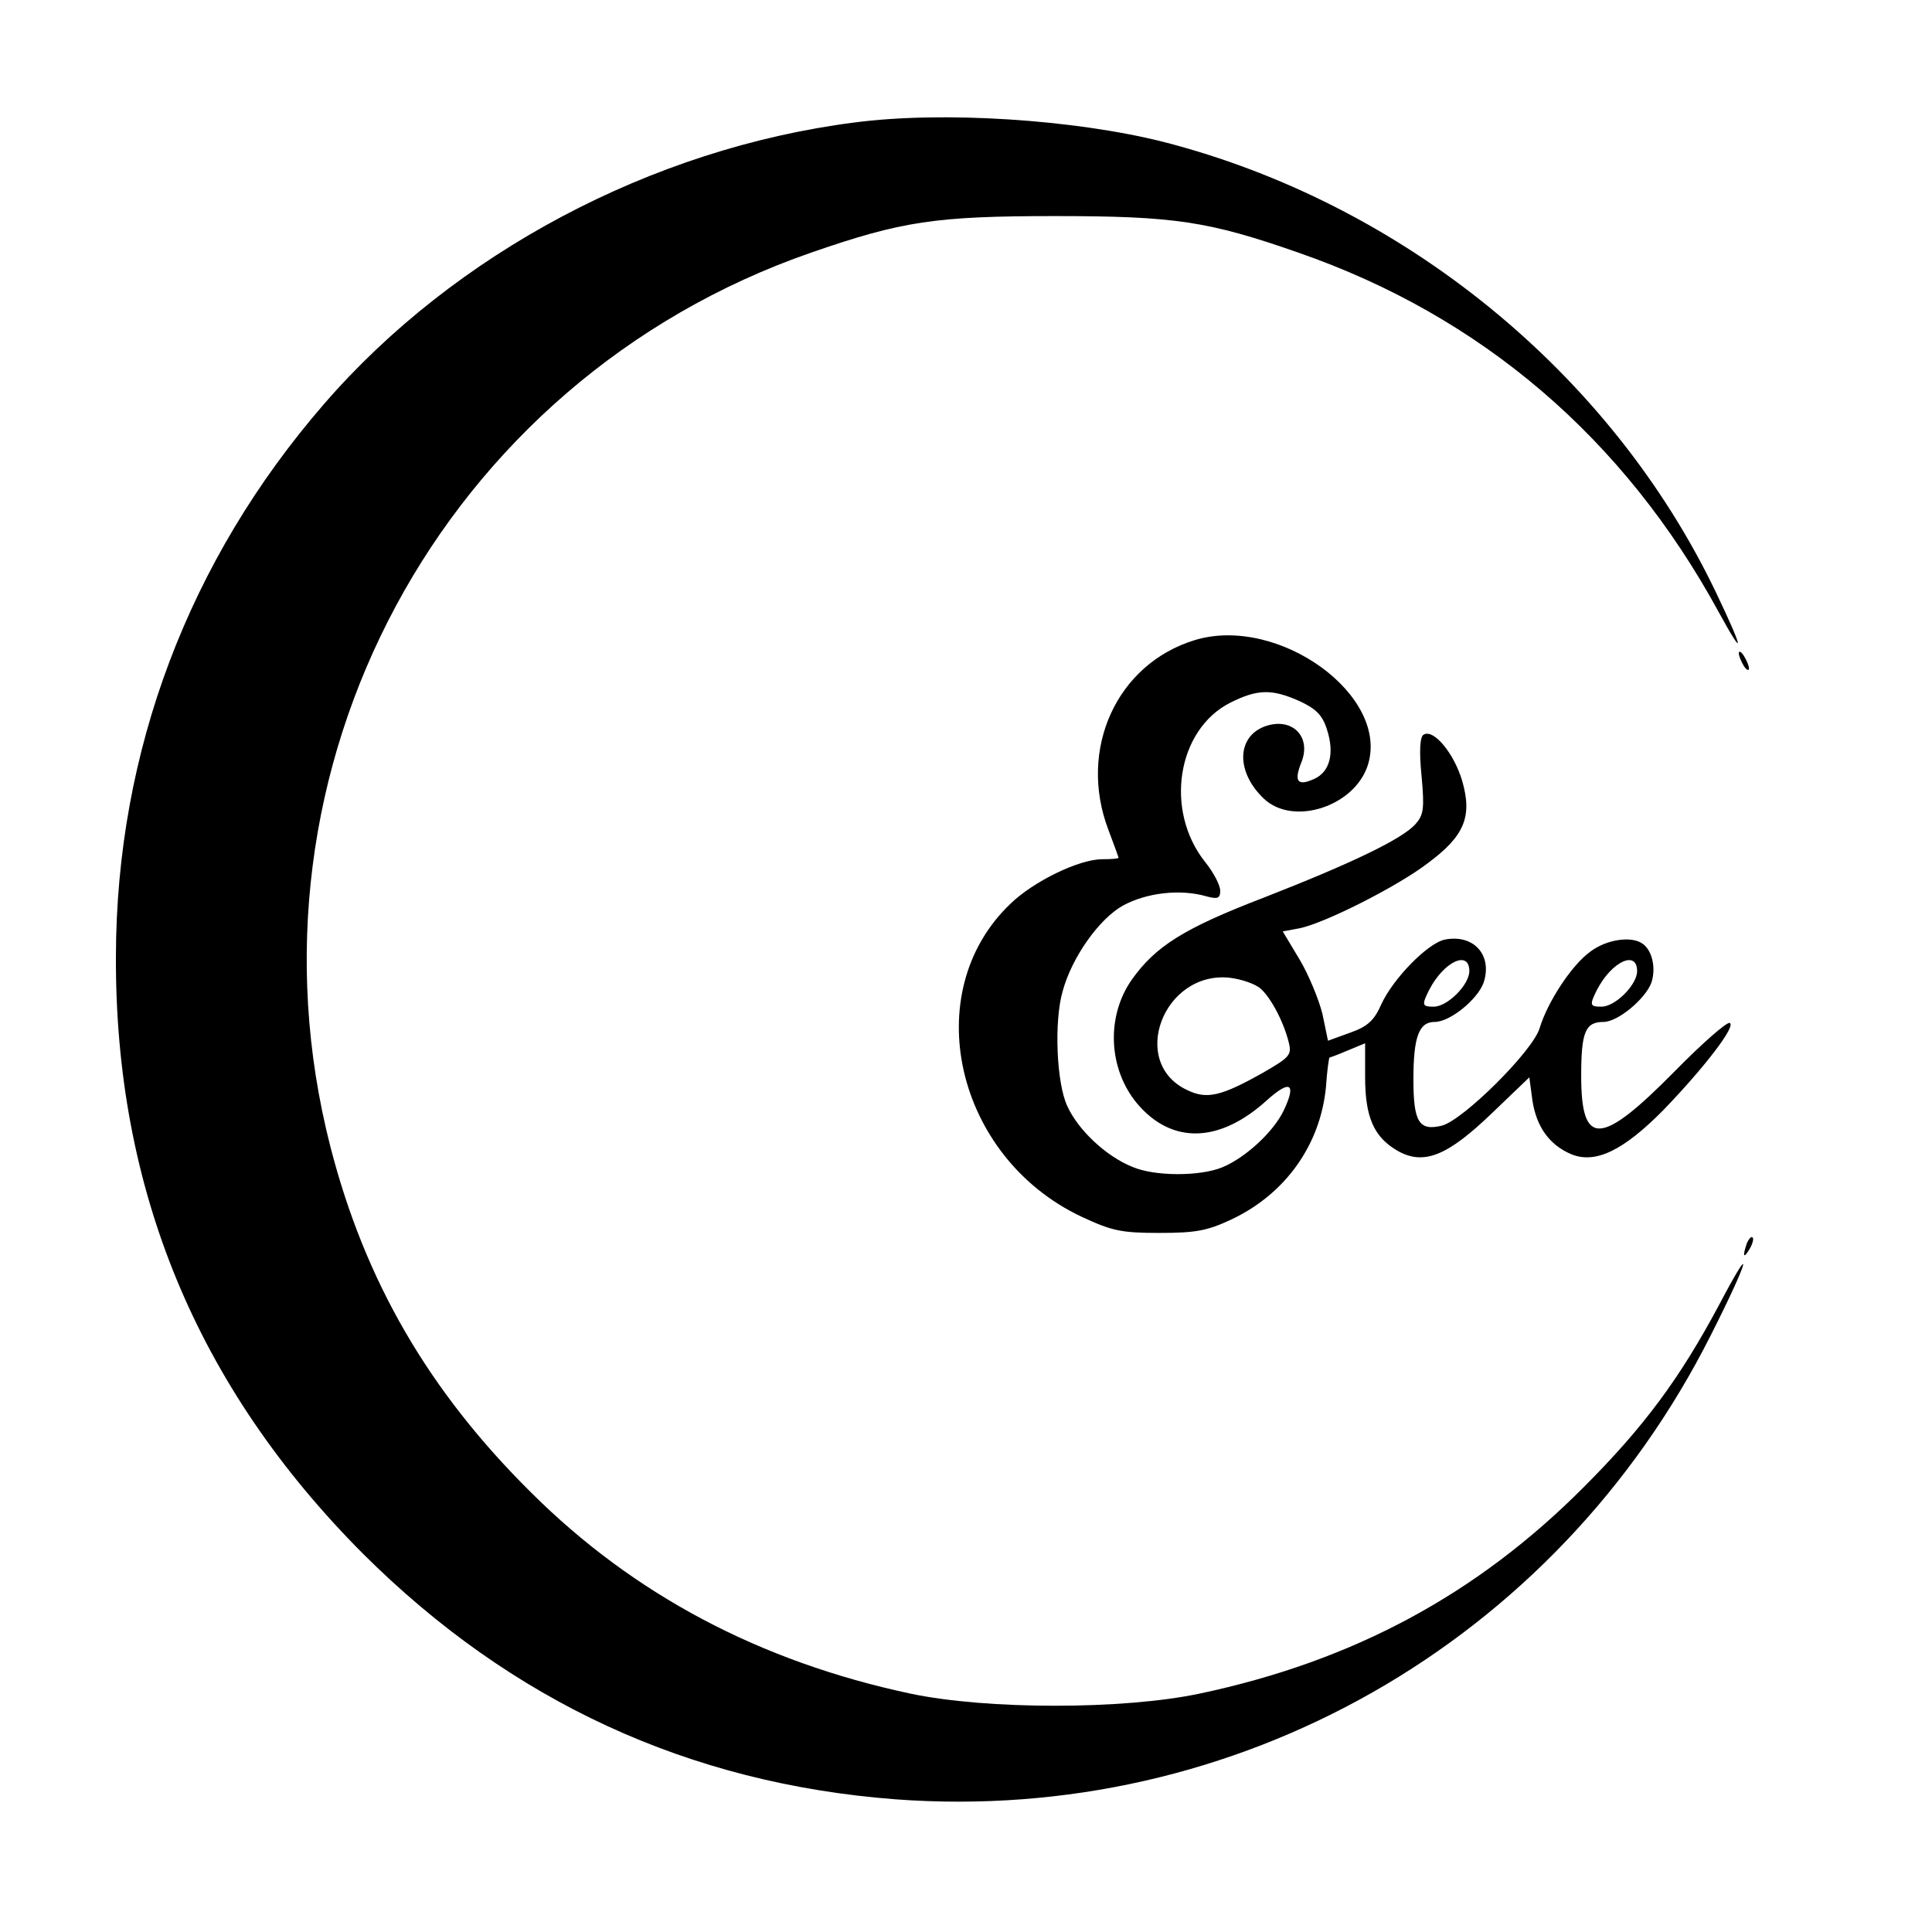
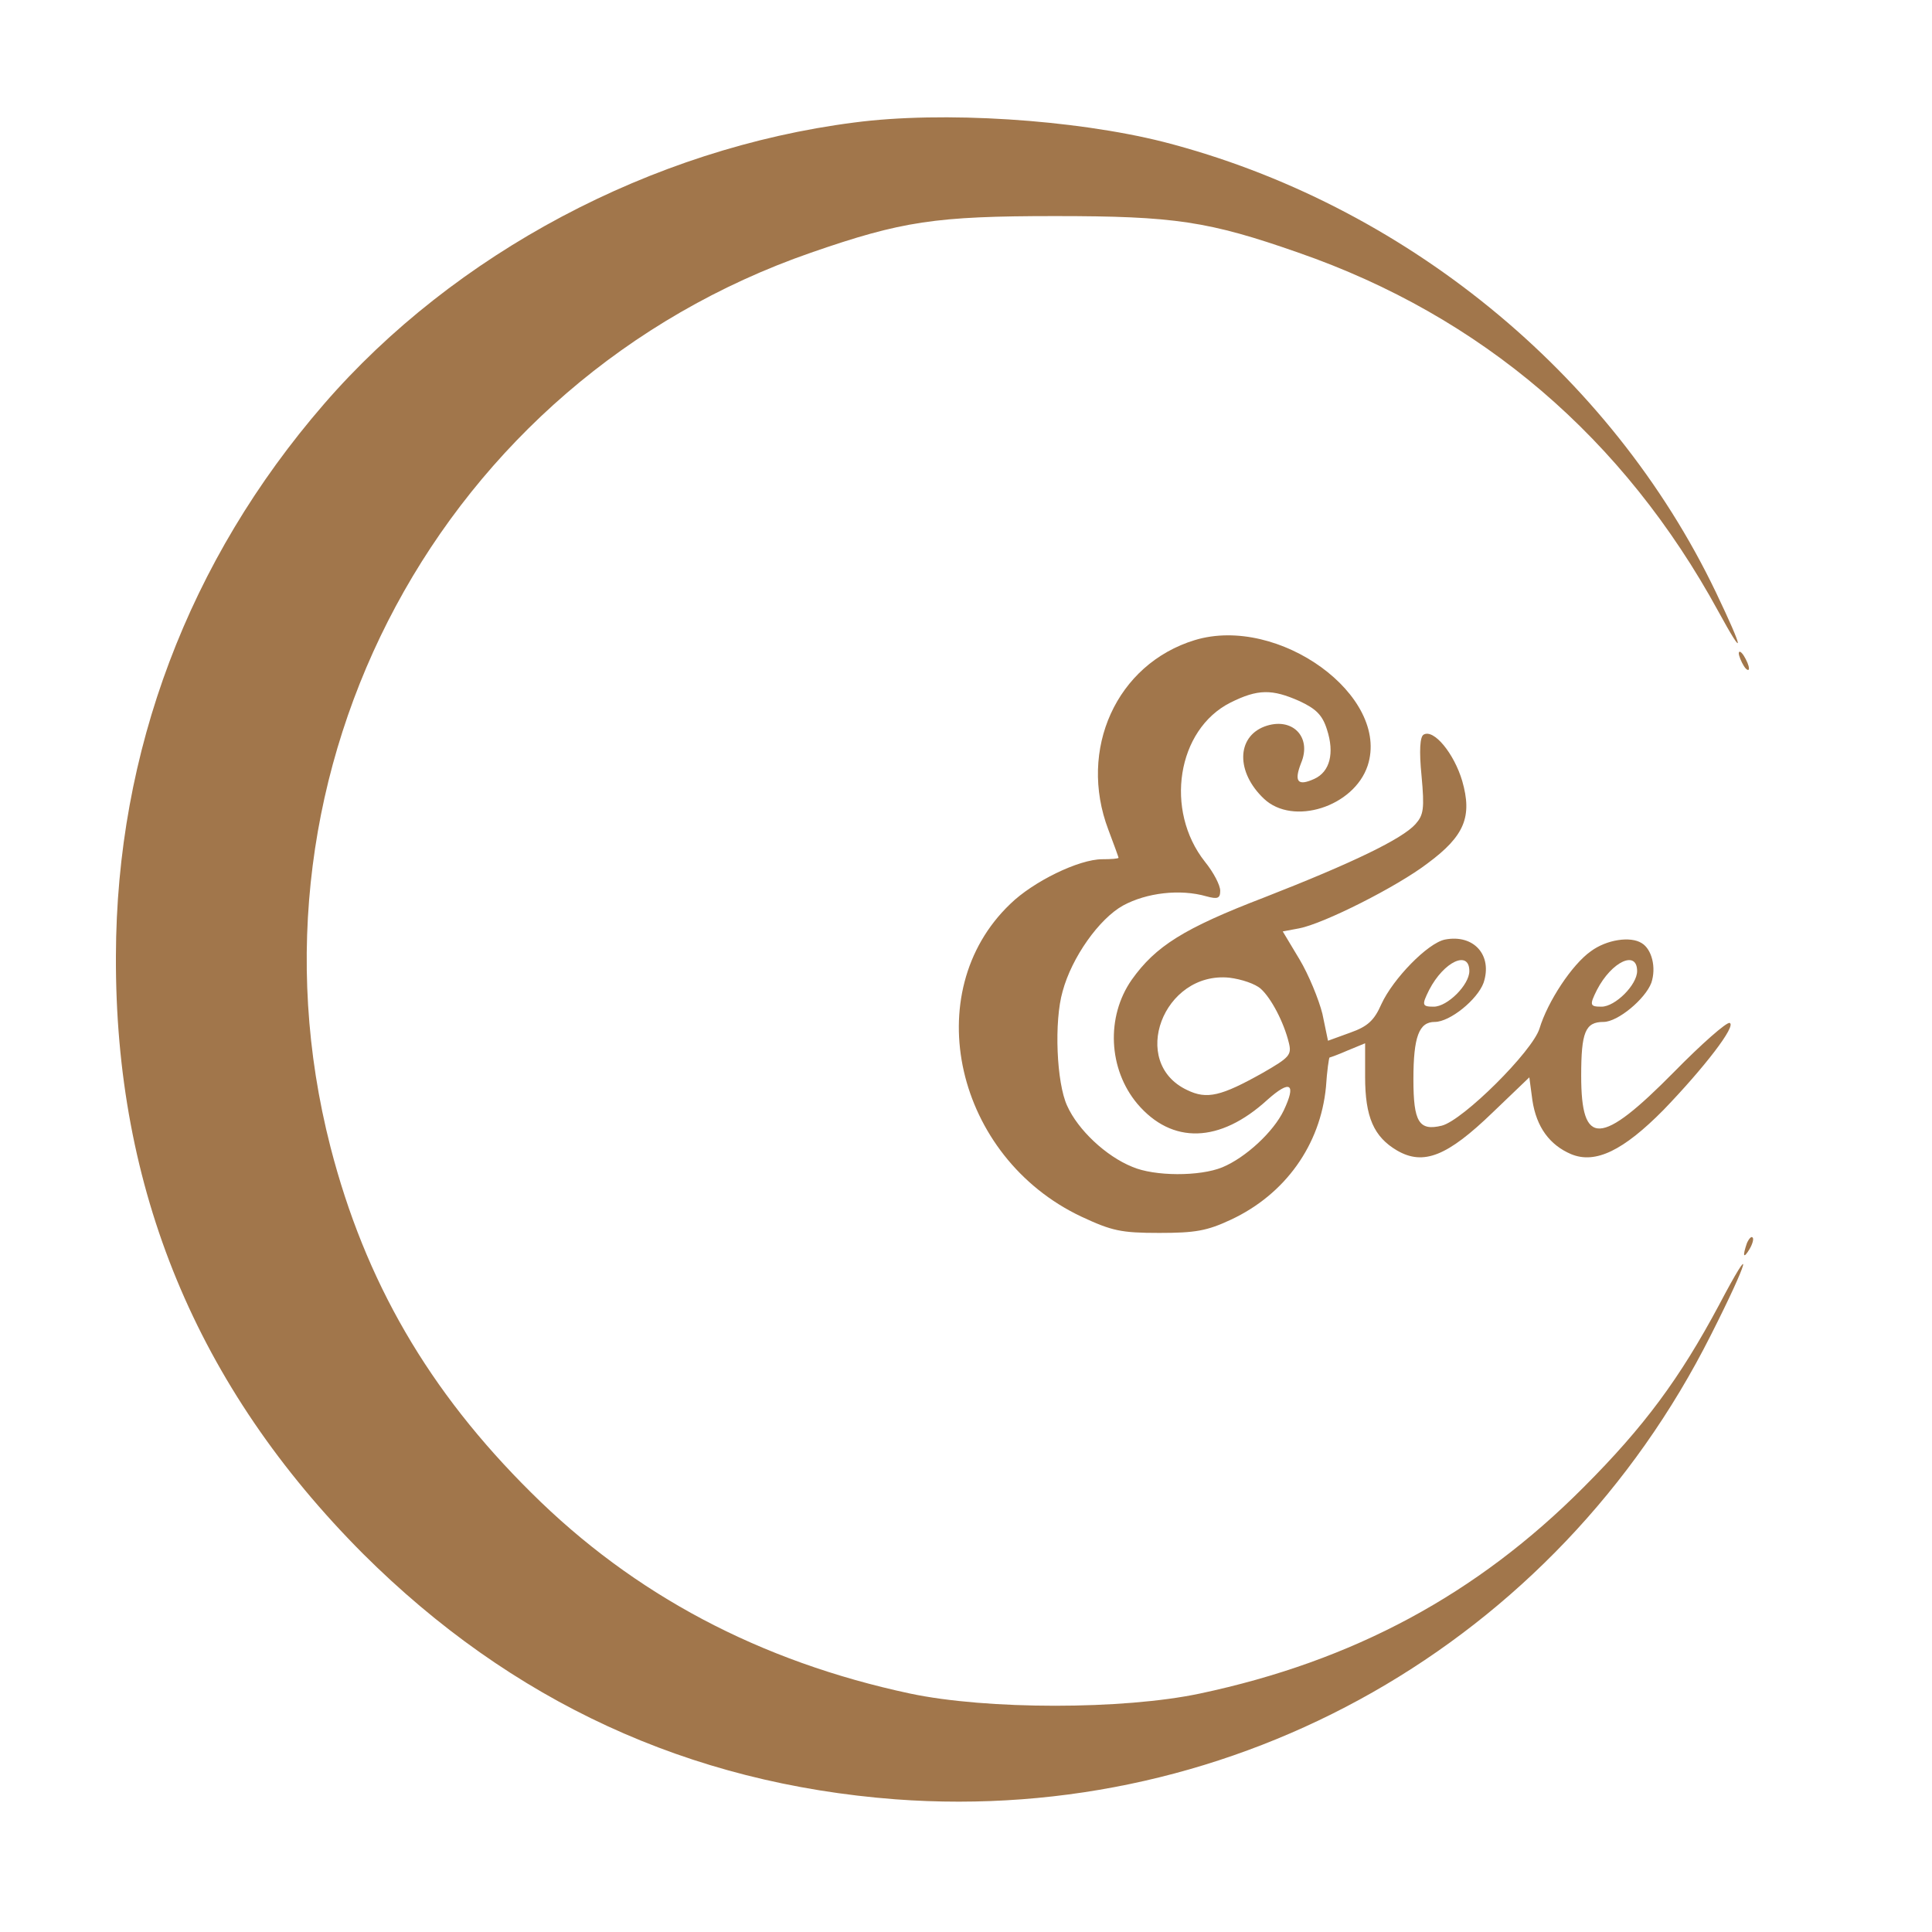
<svg xmlns="http://www.w3.org/2000/svg" version="1.0" width="380pt" height="380pt" viewBox="0 0 380 380" preserveAspectRatio="xMidYMid meet">
-   <g transform="translate(0,380) scale(0.1,-0.1)" fill="#000000" stroke="none">
+   <g transform="translate(0,380) scale(0.1,-0.1)" fill="#A1764B" stroke="none">
    <path d="M1680 3559 c-398 -51 -786 -257 -1043 -554 -266 -307 -408 -683 -409 -1085 -2 -459 159 -848 486 -1176 292 -291 641 -452 1047 -483 670 -50 1299 307 1604 913 76 150 87 194 16 59 -77 -144 -147 -239 -266 -358 -210 -211 -453 -342 -755 -406 -151 -32 -419 -32 -570 0 -295 63 -543 194 -745 395 -202 200 -327 416 -395 680 -191 744 219 1507 945 1759 179 62 245 72 480 72 235 0 302 -10 479 -72 360 -125 640 -365 826 -706 53 -97 50 -77 -5 38 -207 432 -616 765 -1087 886 -175 44 -434 61 -608 38z" />
    <path d="M2350 2541 c-154 -47 -230 -215 -170 -373 11 -29 20 -54 20 -55 0 -2 -15 -3 -32 -3 -46 0 -136 -44 -181 -88 -182 -174 -108 -498 140 -615 60 -28 78 -32 153 -32 71 0 94 4 141 26 107 50 176 147 187 261 2 32 6 58 7 58 1 0 18 6 36 14 l34 14 0 -66 c0 -79 17 -118 63 -145 52 -30 99 -11 188 75 l72 69 6 -45 c8 -53 34 -88 76 -106 48 -20 103 7 182 87 80 83 144 166 130 171 -6 2 -55 -41 -109 -96 -145 -147 -183 -148 -183 -8 0 86 8 106 44 106 28 0 82 45 94 77 10 30 1 66 -19 78 -22 14 -69 7 -100 -16 -37 -26 -85 -99 -101 -152 -14 -45 -150 -180 -192 -191 -45 -11 -56 7 -56 91 0 84 11 113 42 113 30 0 84 44 96 77 18 54 -19 96 -76 85 -34 -7 -102 -77 -125 -127 -14 -32 -27 -44 -61 -56 l-44 -16 -11 53 c-7 28 -27 77 -45 107 l-33 55 32 6 c48 9 193 82 253 128 73 54 88 92 68 162 -16 54 -56 103 -76 91 -7 -4 -9 -31 -4 -81 6 -65 4 -77 -12 -95 -26 -29 -123 -76 -297 -144 -159 -61 -214 -96 -261 -162 -51 -73 -46 -176 11 -244 68 -80 162 -78 256 8 45 40 57 32 32 -21 -20 -42 -75 -93 -121 -112 -44 -18 -133 -18 -177 1 -52 21 -107 73 -128 120 -21 45 -26 166 -9 225 18 67 72 143 119 169 46 25 112 33 164 18 22 -6 27 -4 27 11 0 11 -13 36 -30 57 -80 101 -55 260 50 313 54 27 82 27 136 3 32 -15 45 -27 54 -56 15 -46 6 -83 -25 -97 -33 -15 -40 -5 -26 31 22 52 -18 92 -72 72 -55 -21 -56 -90 -1 -142 57 -54 177 -16 204 65 45 137 -175 297 -340 247z m540 -651 c0 -27 -43 -70 -70 -70 -23 0 -24 3 -9 33 29 56 79 79 79 37z m330 0 c0 -27 -43 -70 -70 -70 -23 0 -24 3 -9 33 29 56 79 79 79 37z m-740 -35 c20 -18 45 -65 55 -106 6 -24 1 -29 -51 -59 -82 -46 -110 -53 -149 -34 -115 54 -47 234 83 221 24 -3 51 -12 62 -22z" />
    <path d="M3420 2515 c0 -5 5 -17 10 -25 5 -8 10 -10 10 -5 0 6 -5 17 -10 25 -5 8 -10 11 -10 5z" />
    <path d="M3436 1355 c-9 -26 -7 -32 5 -12 6 10 9 21 6 23 -2 3 -7 -2 -11 -11z" />
  </g>
</svg>
